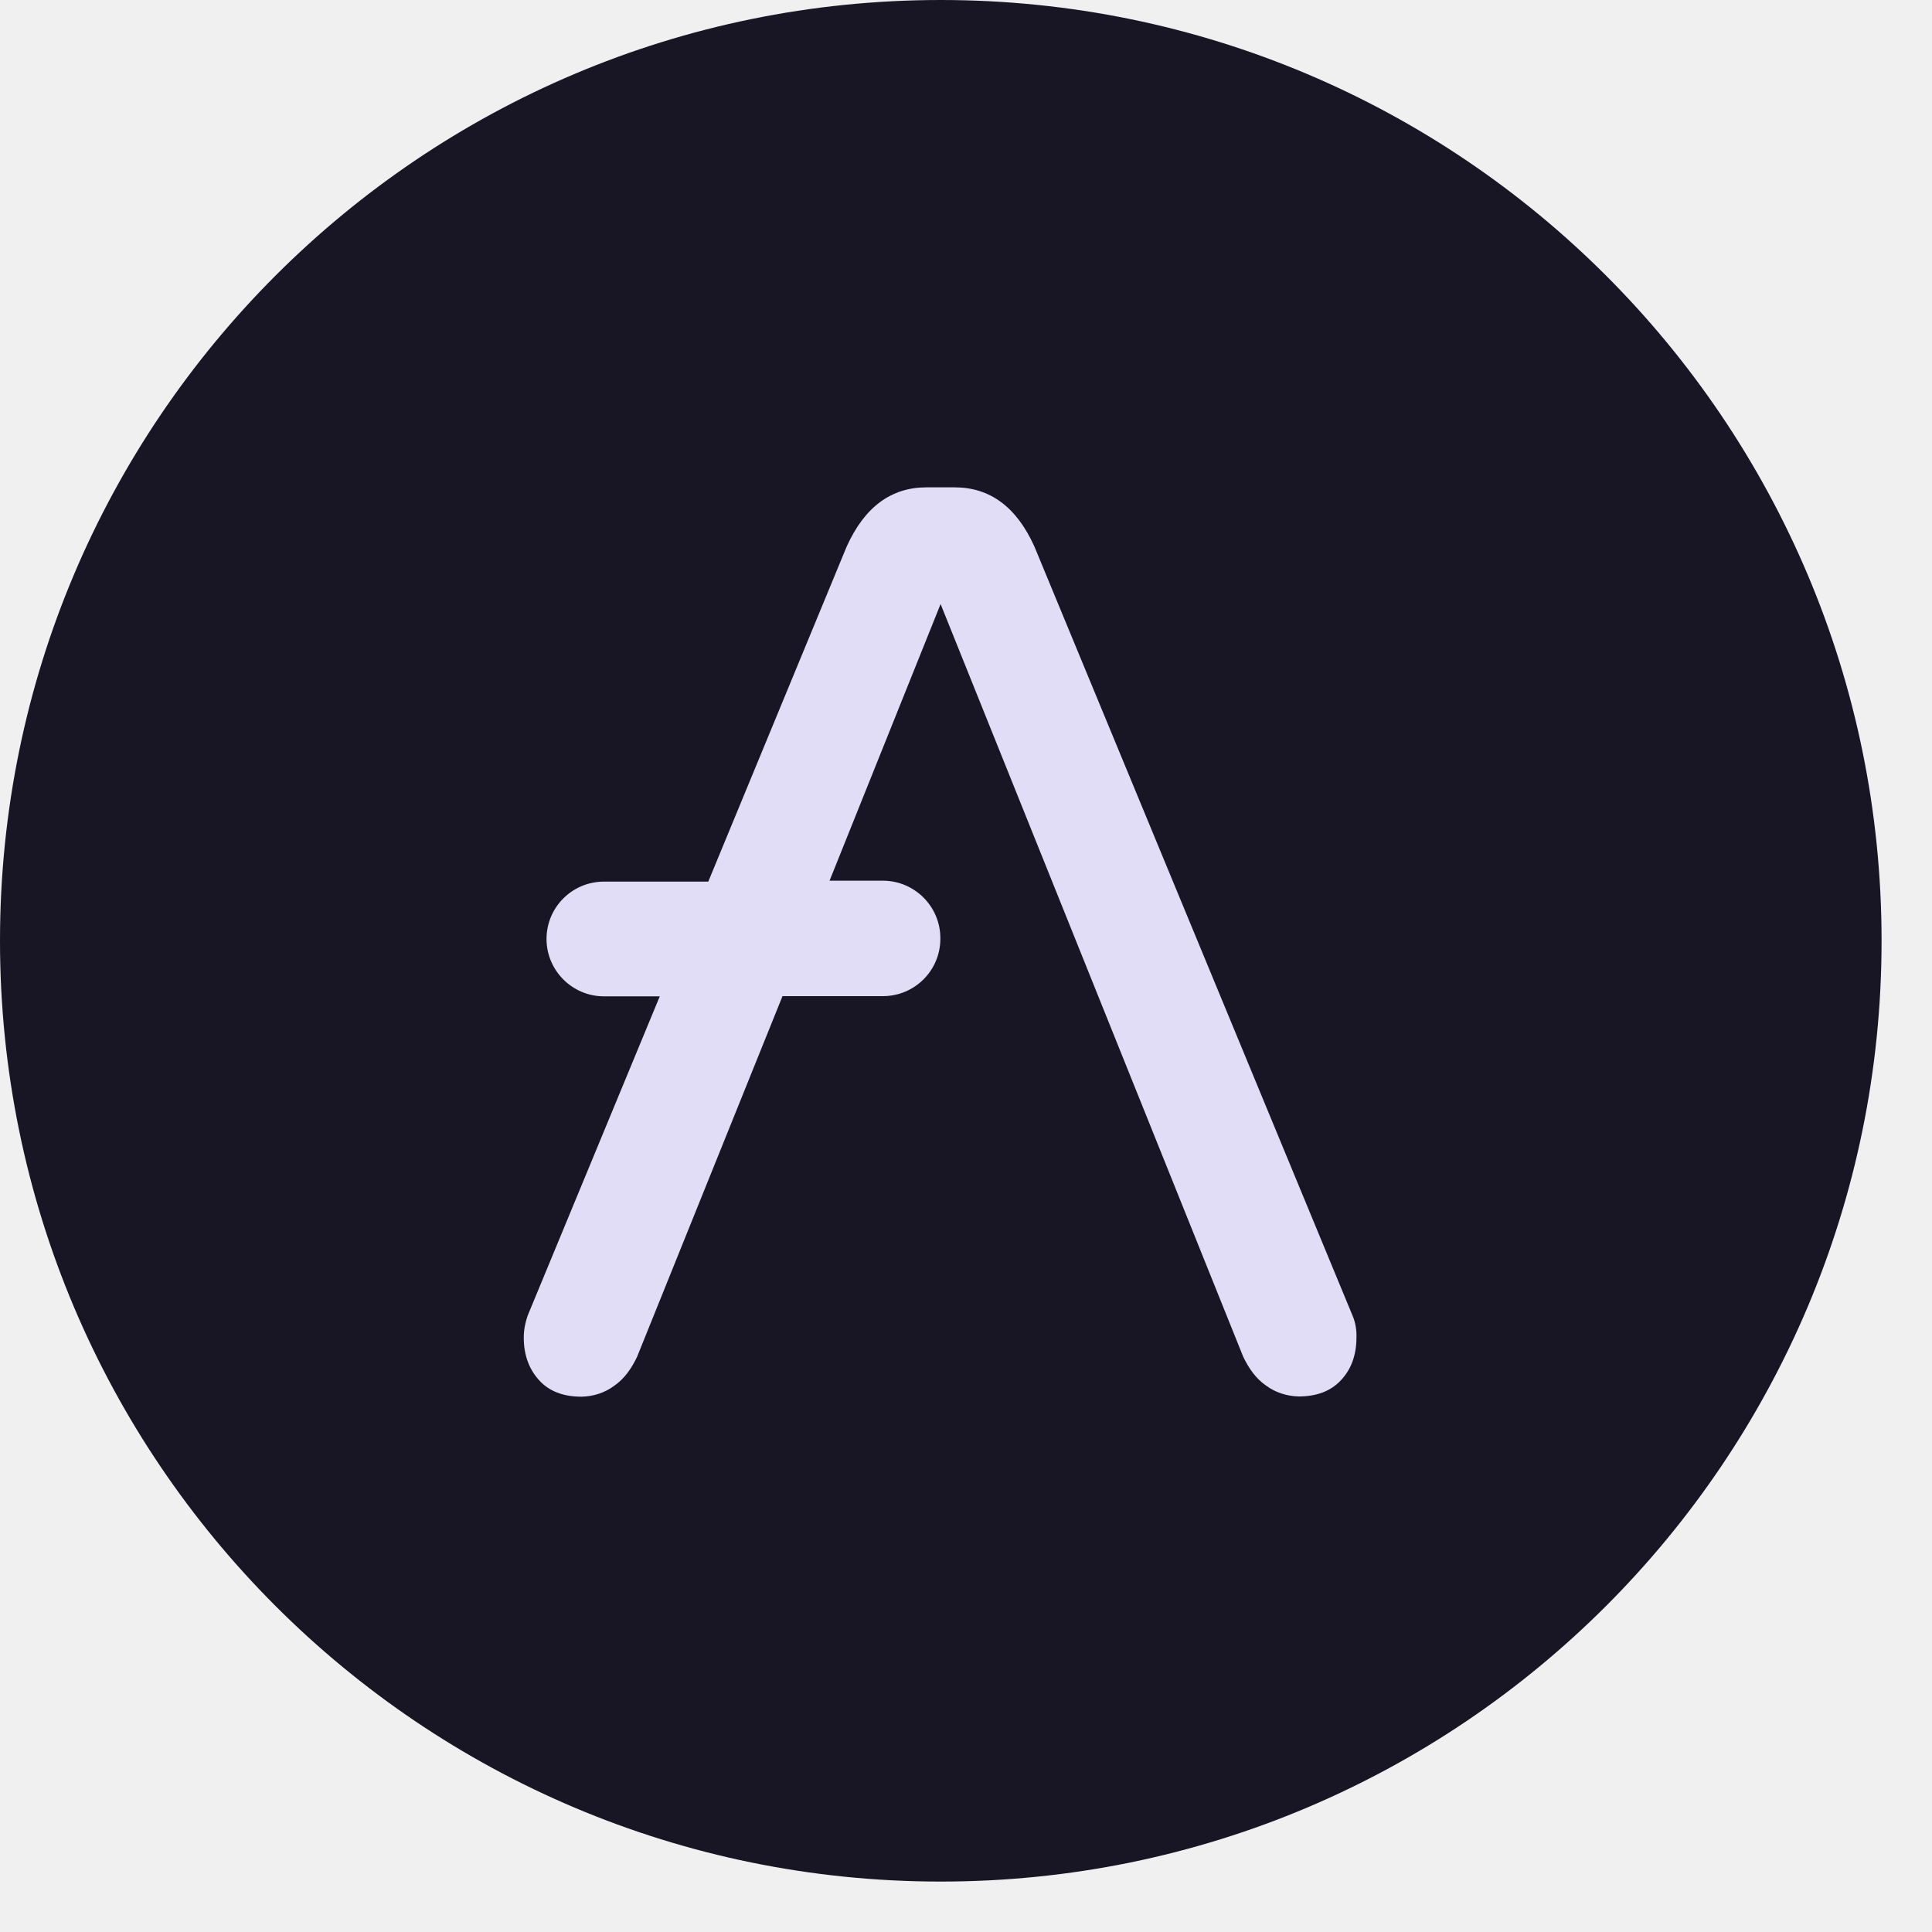
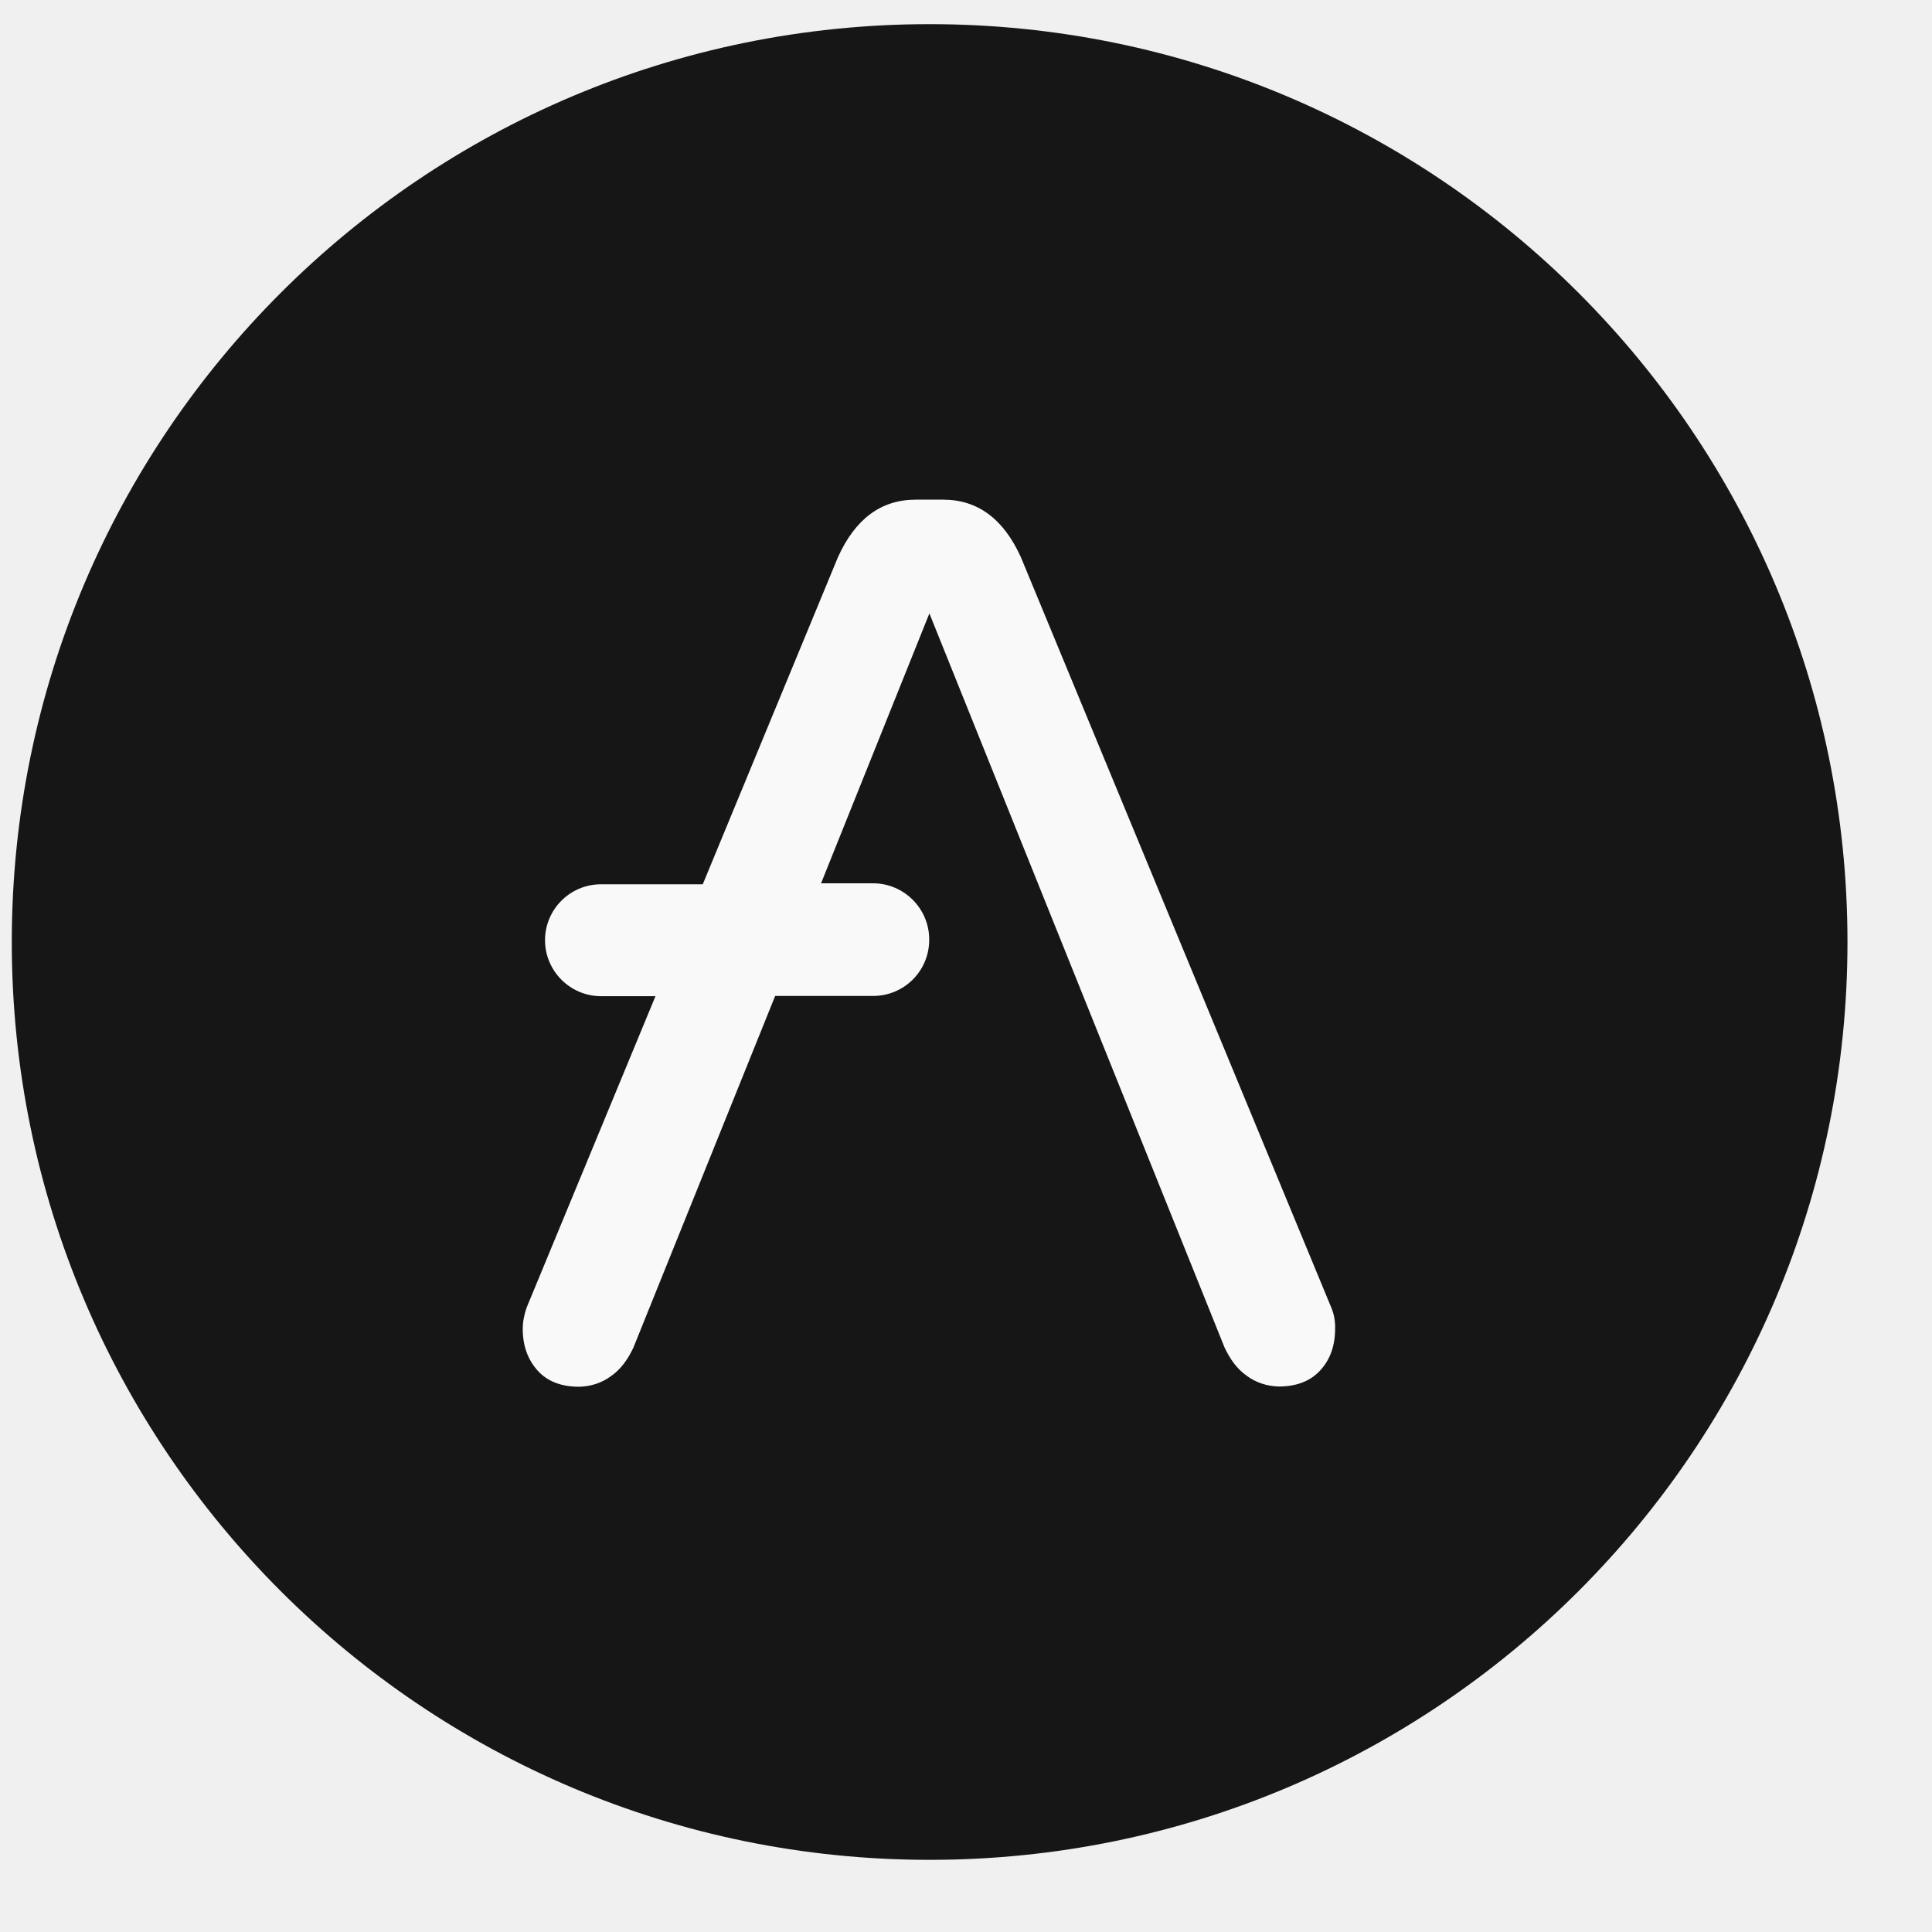
- <svg xmlns="http://www.w3.org/2000/svg" fill="none" height="40" viewBox="0 0 40 40" width="40">
-   <path d="m19.478 38.956c10.758 0 19.478-8.721 19.478-19.478 0-10.757-8.721-19.478-19.478-19.478-10.757 0-19.478 8.721-19.478 19.478 0 10.758 8.721 19.478 19.478 19.478z" fill="#181524" />
-   <path d="m28.003 27.239-6.587-15.924c-.371-.823-.924-1.225-1.652-1.225h-.582c-.728 0-1.28.402-1.652 1.225l-2.866 6.938h-2.169c-.648.005-1.175.527-1.18 1.18v.015c.005.648.532 1.175 1.18 1.18h1.165l-2.736 6.612c-.05.146-.08.296-.08.452 0 .371.115.663.321.888.206.226.502.337.874.337.246-.005.482-.08.678-.226.211-.146.356-.356.472-.597l3.012-7.47h2.088c.648-.005 1.175-.527 1.18-1.18v-.03c-.005-.648-.532-1.175-1.18-1.18h-1.114l2.299-5.728 6.265 15.583c.116.241.261.452.472.597.196.146.437.221.678.226.371 0 .663-.11.874-.336.211-.226.321-.517.321-.888.005-.151-.02-.306-.08-.447z" fill="#e1ddf7" />
+ <svg xmlns="http://www.w3.org/2000/svg" width="40" height="40" viewBox="0 0 40 40" fill="none">
+   <g clip-path="url(#clip0_3690_18454)">
+     <path d="M19.247 38.506C29.742 38.506 38.25 29.998 38.25 19.503C38.25 9.008 29.742 0.5 19.247 0.5C8.752 0.5 0.244 9.008 0.244 19.503C0.244 29.998 8.752 38.506 19.247 38.506Z" fill="#161616" />
+     <path d="M27.564 27.075L21.138 11.54C20.775 10.736 20.237 10.345 19.526 10.345H18.958C18.248 10.345 17.709 10.736 17.347 11.54L14.55 18.308H12.435C11.803 18.313 11.289 18.822 11.284 19.459V19.474C11.289 20.106 11.803 20.62 12.435 20.625H13.571L10.902 27.075C10.853 27.217 10.823 27.364 10.823 27.516C10.823 27.878 10.936 28.162 11.137 28.383C11.338 28.603 11.627 28.711 11.989 28.711C12.229 28.706 12.459 28.633 12.65 28.491C12.856 28.349 12.998 28.143 13.111 27.908L16.049 20.62H18.087C18.718 20.615 19.233 20.106 19.238 19.469V19.44C19.233 18.808 18.718 18.294 18.087 18.288H16.999L19.242 12.7L25.355 27.903C25.467 28.138 25.61 28.343 25.815 28.486C26.006 28.628 26.241 28.701 26.476 28.706C26.839 28.706 27.123 28.598 27.329 28.378C27.534 28.157 27.642 27.873 27.642 27.511C27.647 27.364 27.622 27.212 27.564 27.075Z" fill="#F9F9FA" />
+   </g>
+   <defs>
+     <clipPath id="clip0_3690_18454">
+       <rect width="39.024" height="39.024" fill="white" transform="translate(0.243896 0.5)" />
+     </clipPath>
+   </defs>
</svg>
